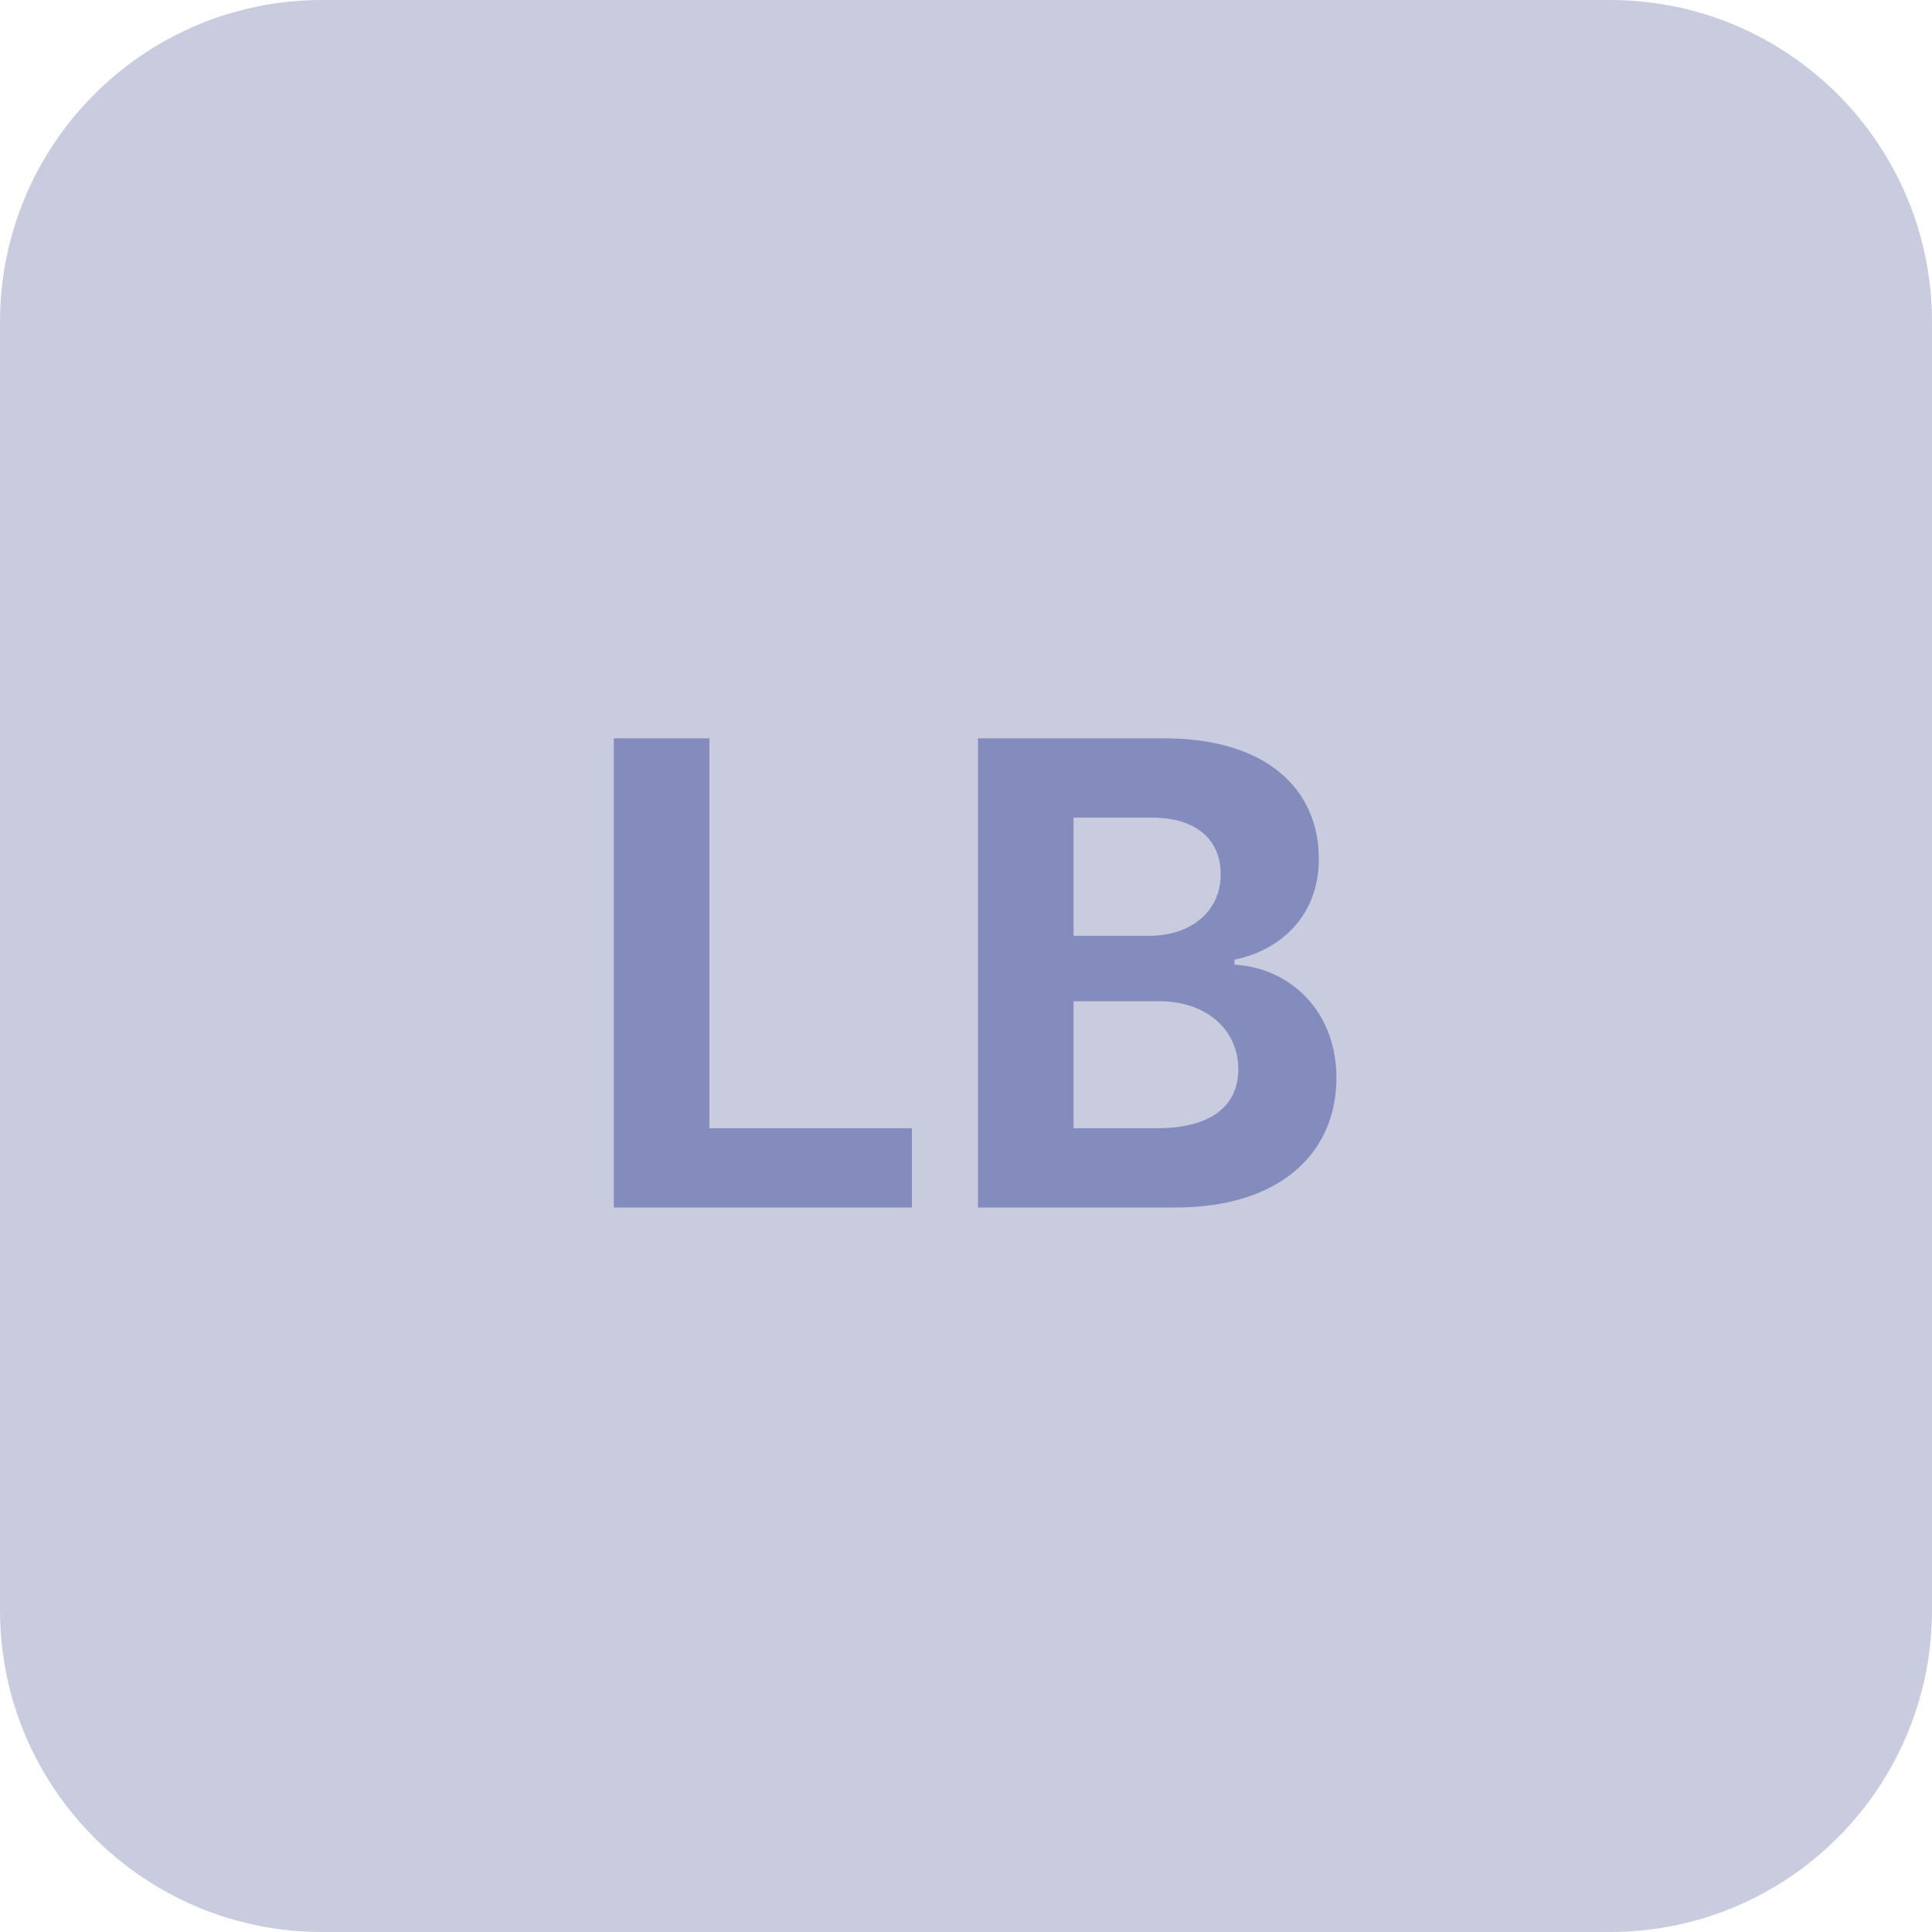
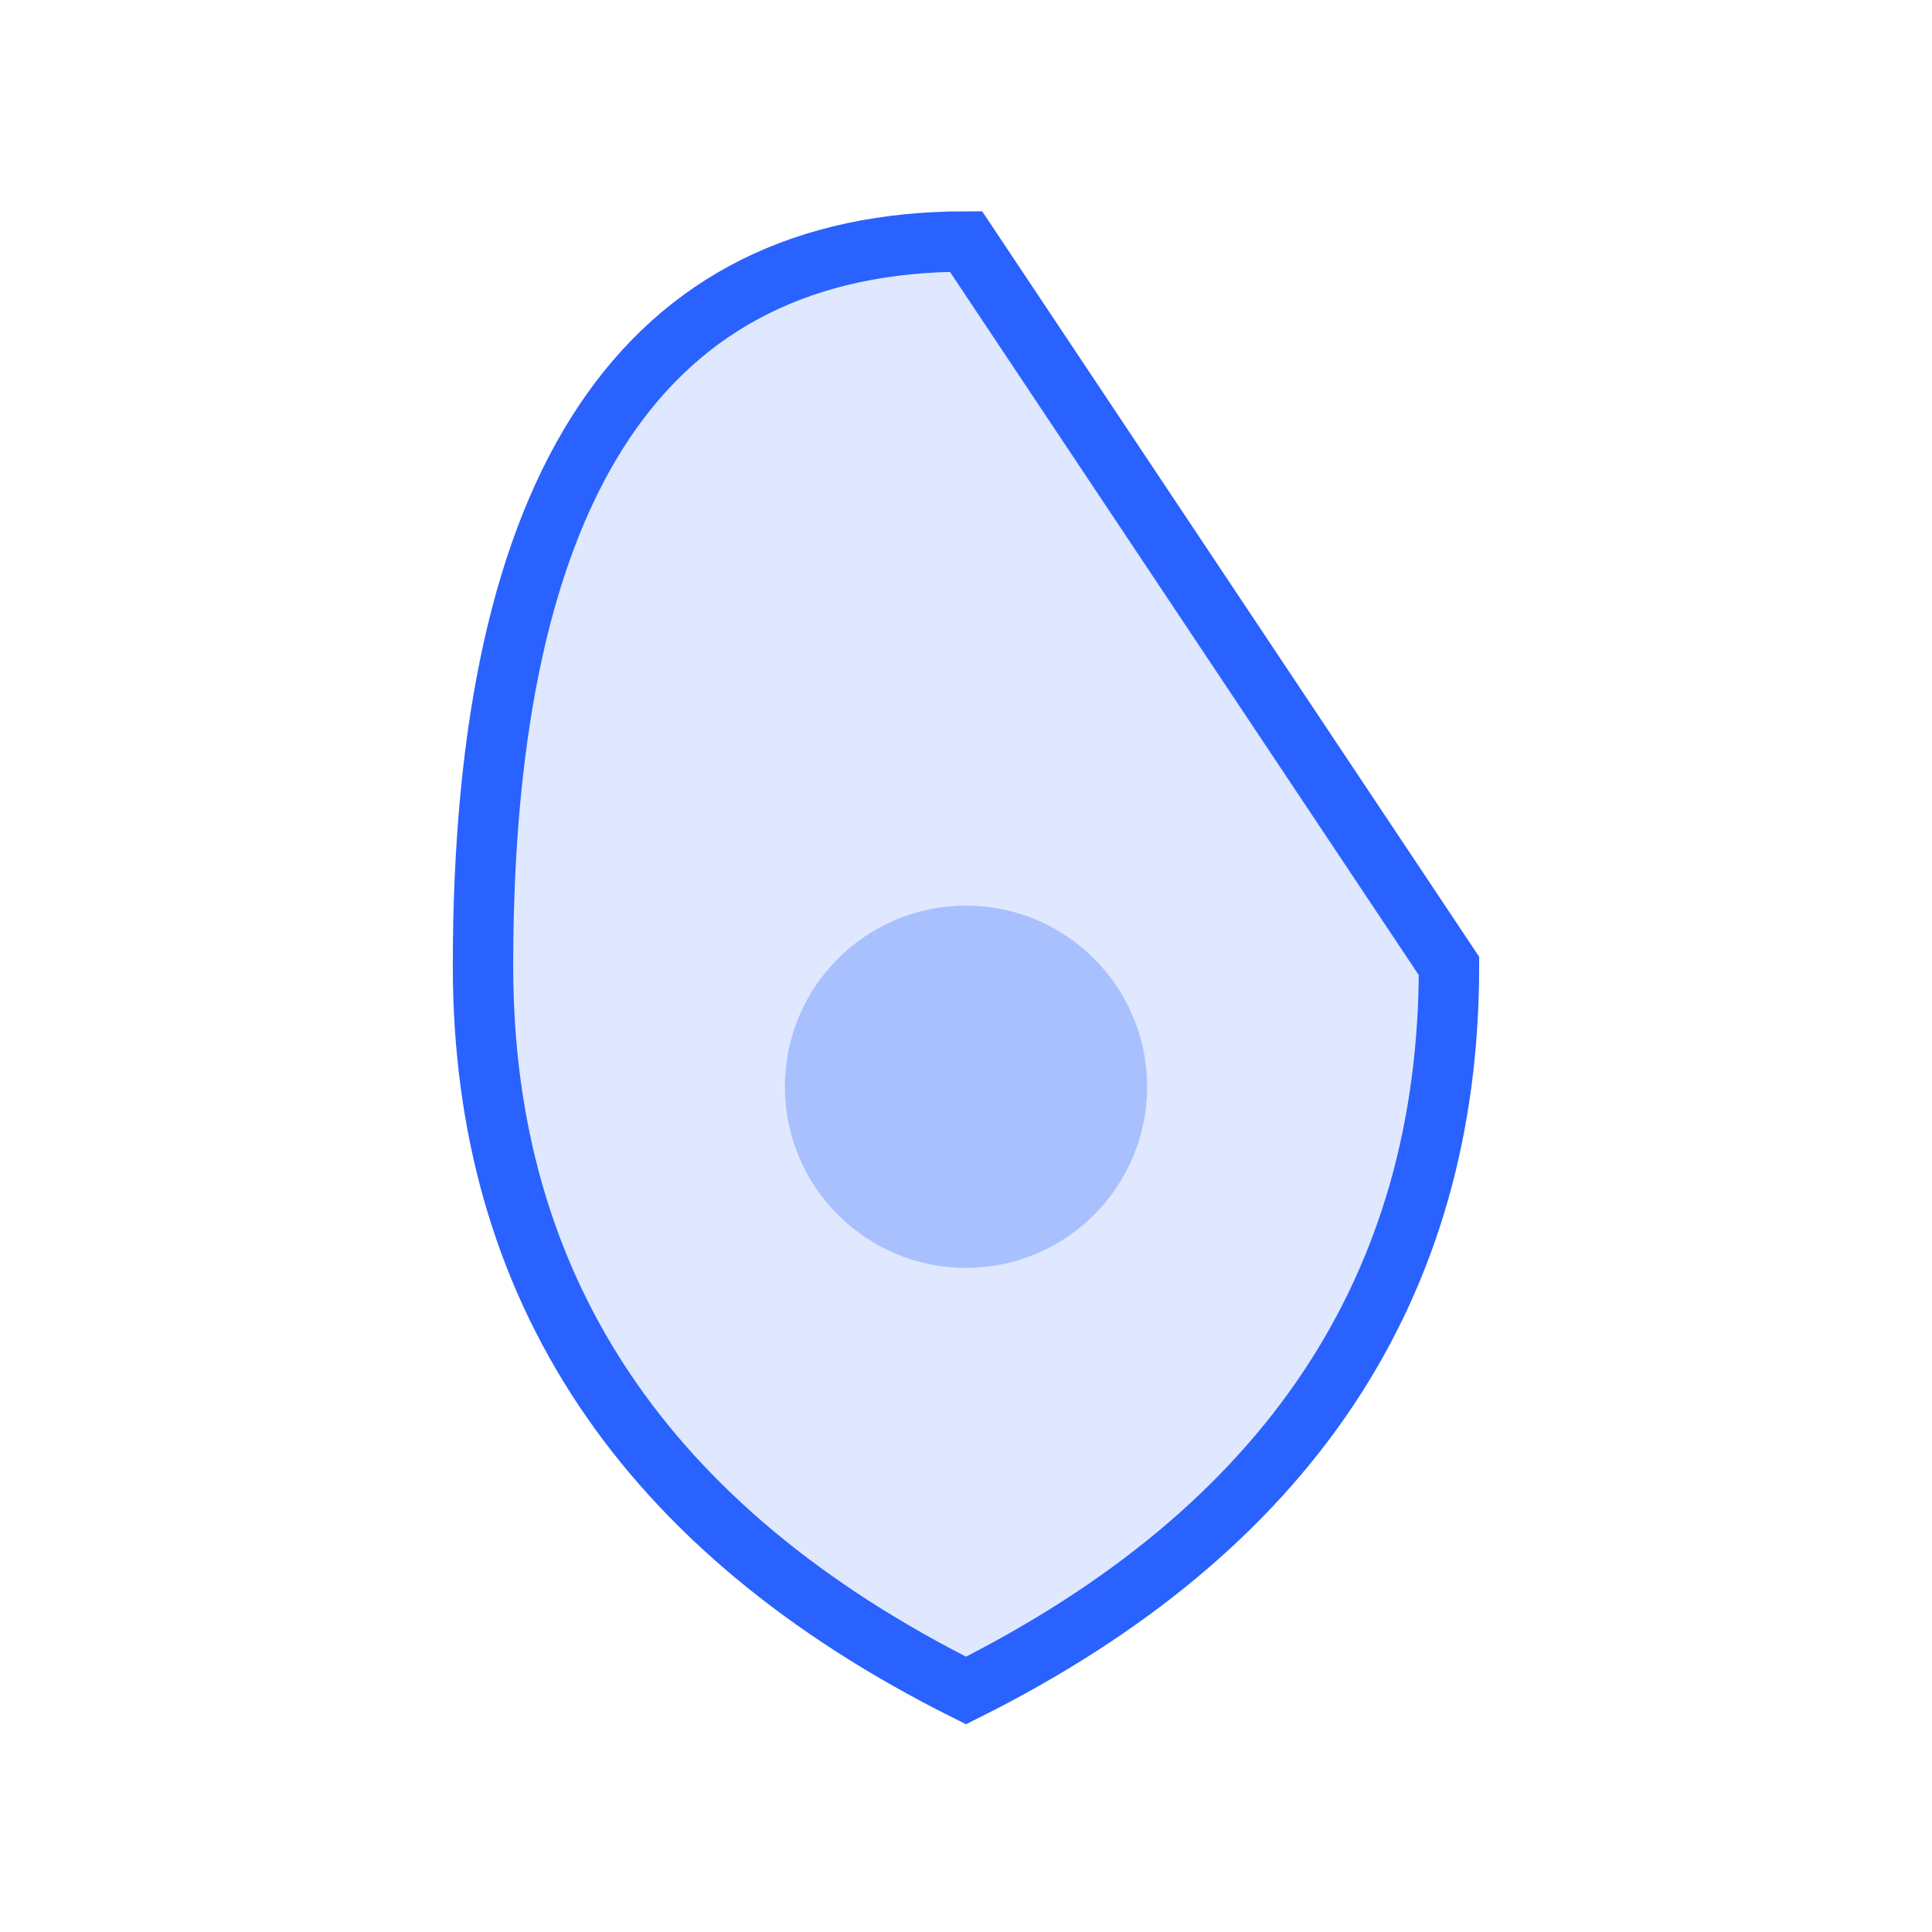
- <svg xmlns="http://www.w3.org/2000/svg" viewBox="0 0 24 24" fill="none">
-   <rect width="24" height="24" rx="4" fill="#495495" opacity="0.3" />
-   <text x="12" y="15" text-anchor="middle" font-family="Inter, sans-serif" font-size="8" font-weight="bold" fill="#848bbd">LB</text>
+ <svg xmlns="http://www.w3.org/2000/svg" viewBox="0 0 128 128">
+   <path d="M64 16 Q64 16 96 64 Q96 96 64 112 Q32 96 32 64 Q32 16 64 16 Z" fill="#2962FF" opacity="0.15" />
+   <path d="M64 16 Q64 16 96 64 Q96 96 64 112 Q32 96 32 64 Q32 16 64 16 Z" fill="none" stroke="#2962FF" stroke-width="4" />
+   <circle cx="64" cy="72" r="12" fill="#2962FF" opacity="0.3" />
</svg>
